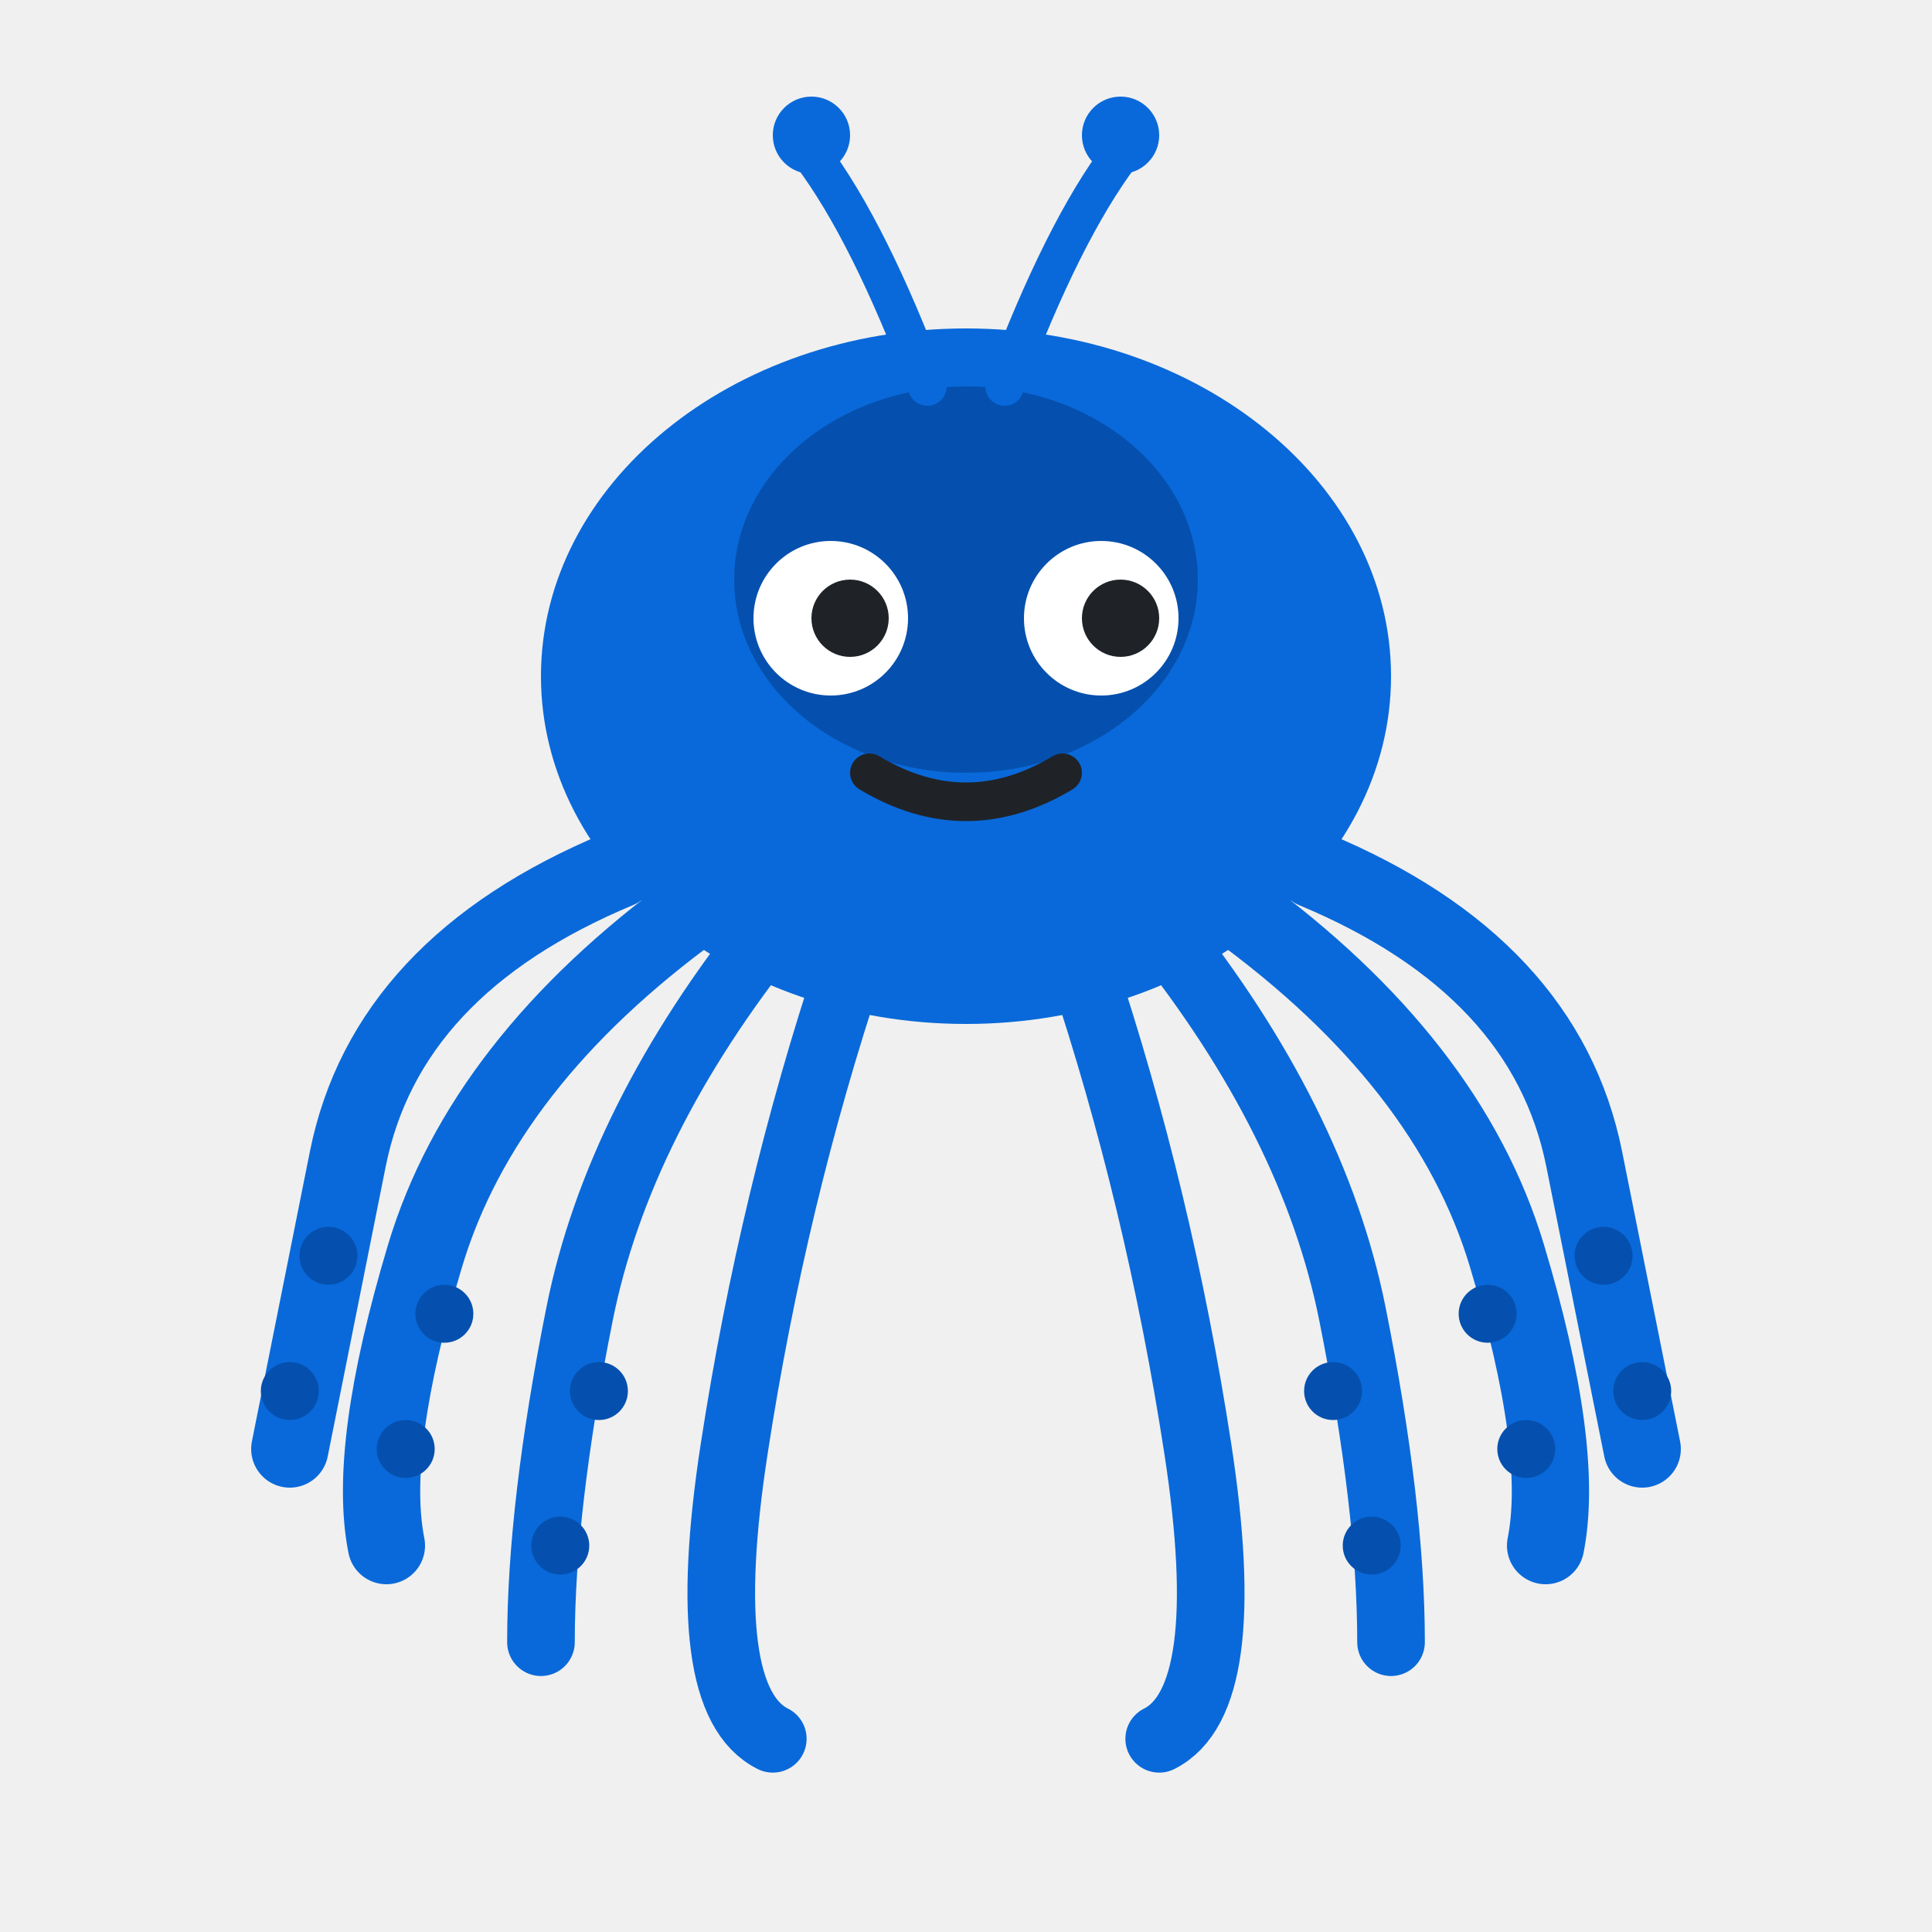
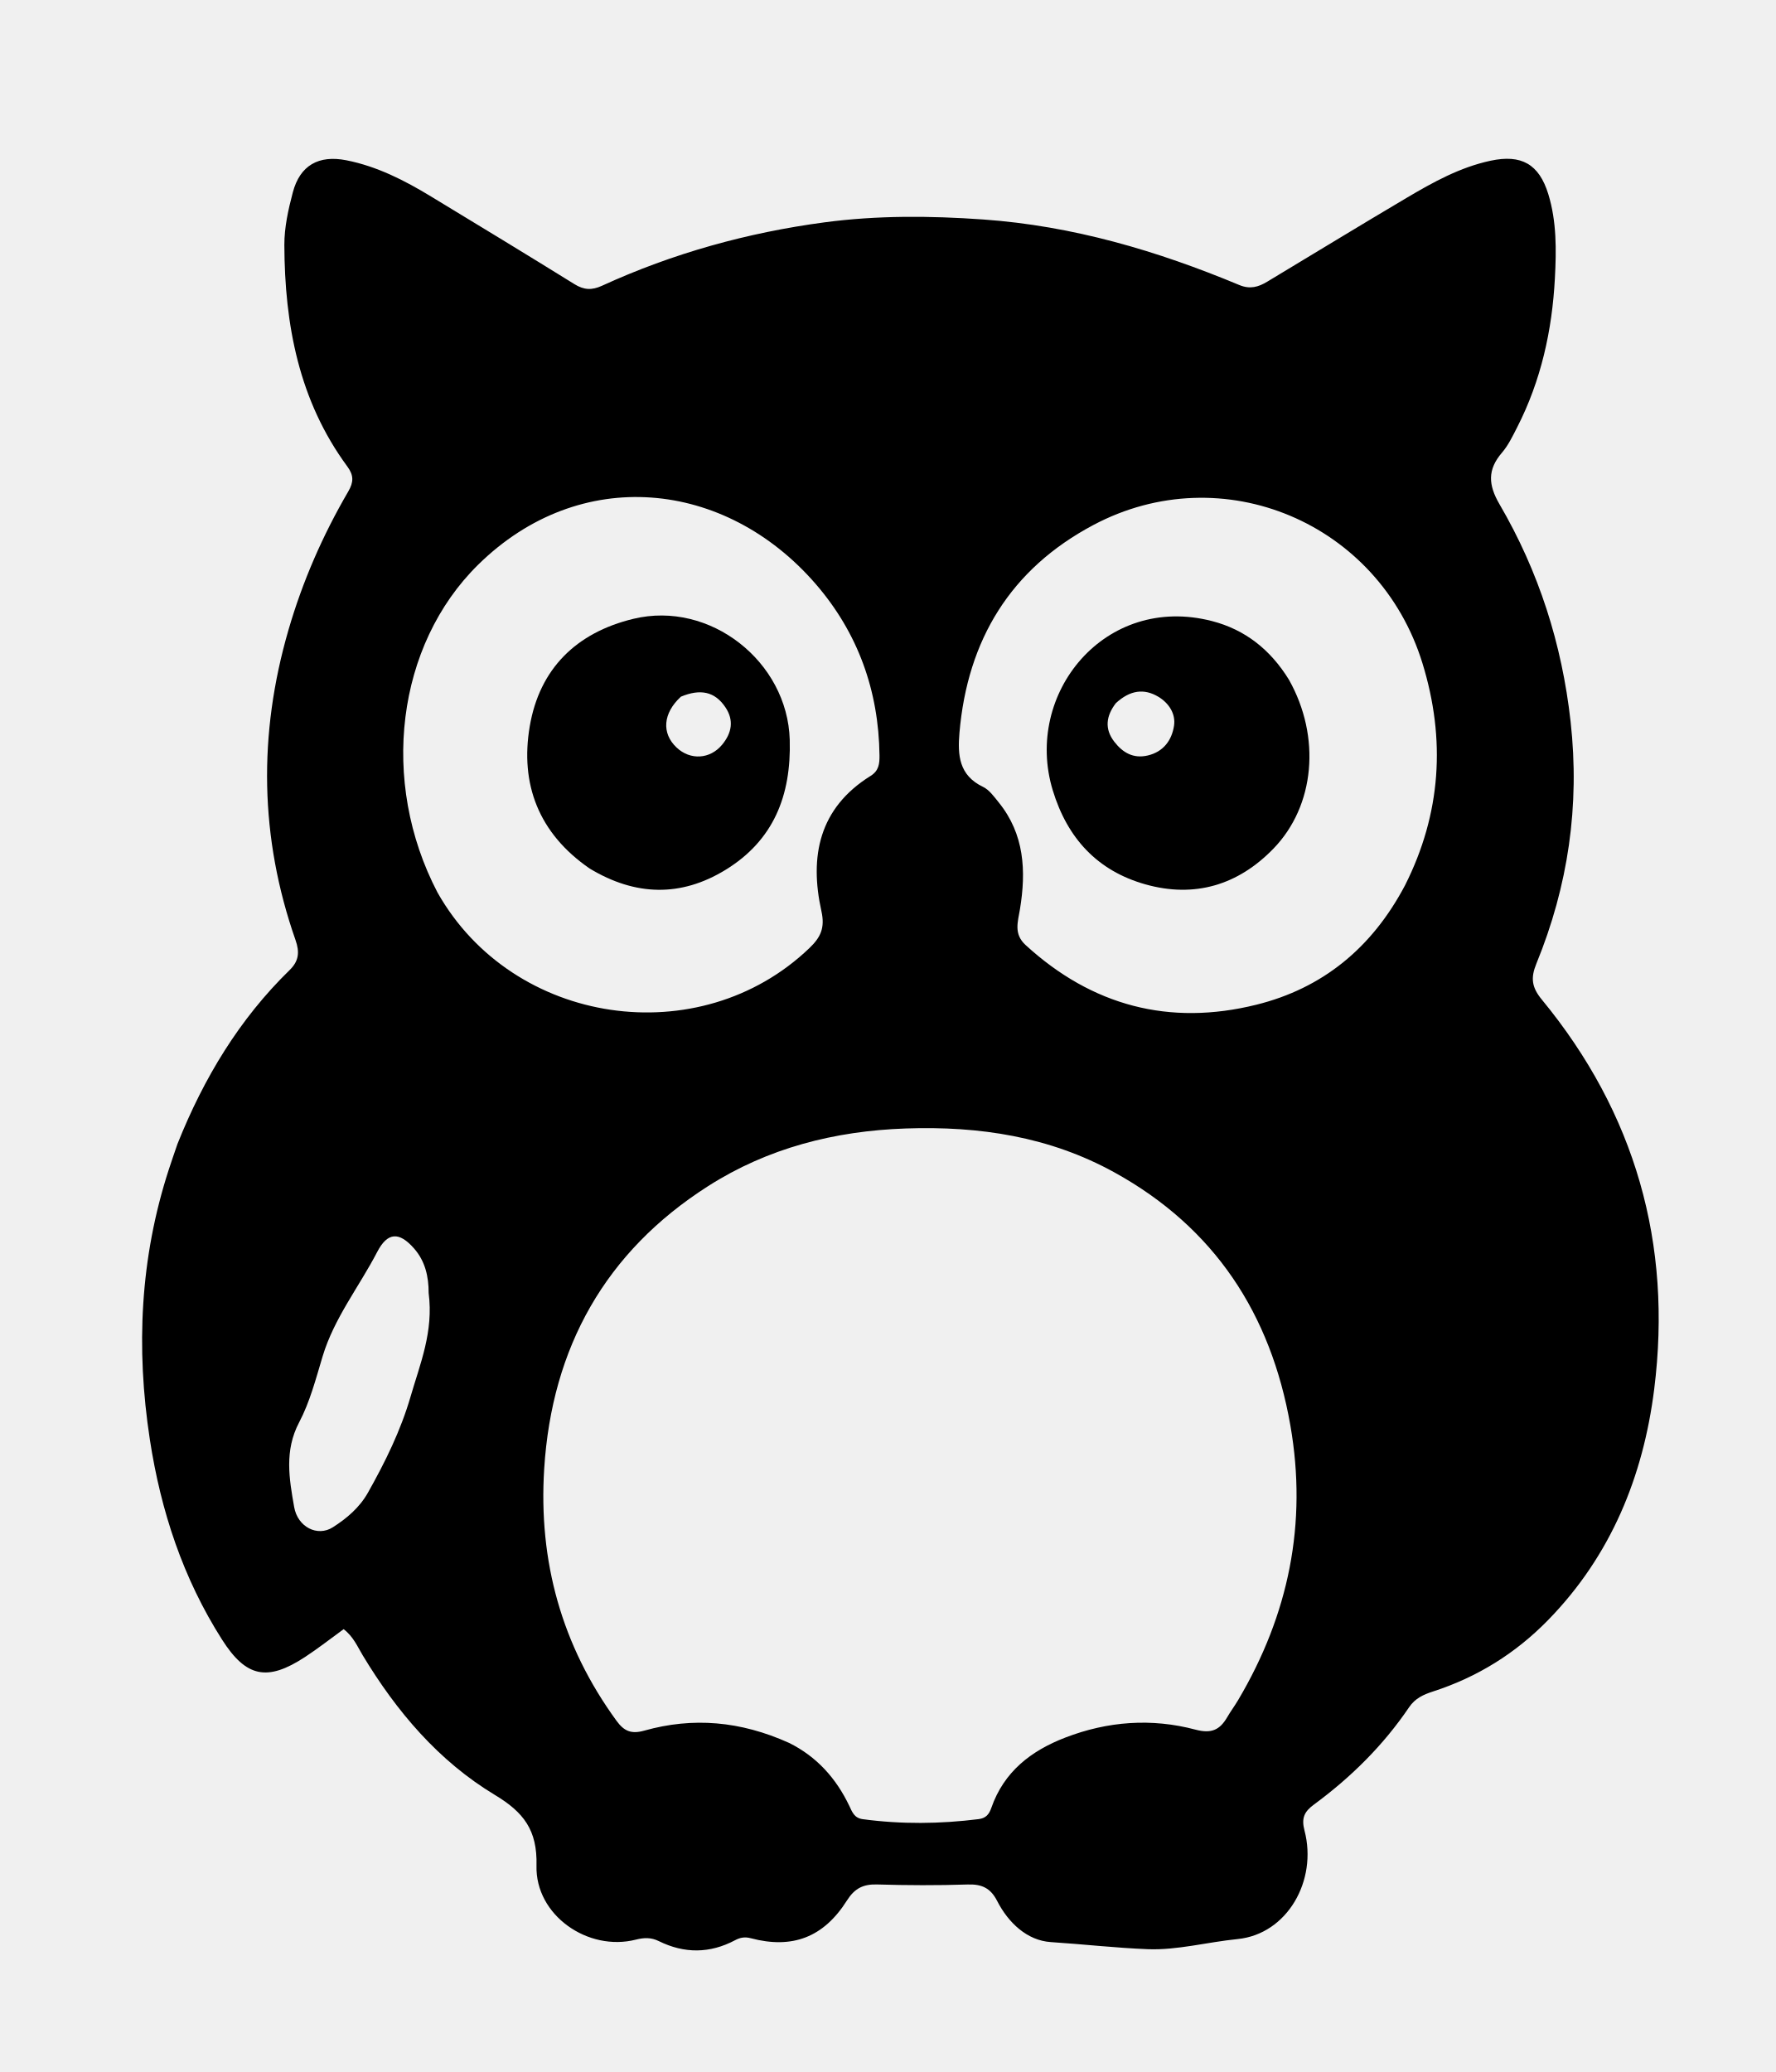
- <svg xmlns="http://www.w3.org/2000/svg" viewBox="0 0 100 100" width="100" height="100">
-   <ellipse cx="50" cy="35" rx="22" ry="18" fill="#0969da" />
-   <ellipse cx="50" cy="30" rx="12" ry="10" fill="#0550ae" />
-   <circle cx="43" cy="32" r="4" fill="white" />
-   <circle cx="57" cy="32" r="4" fill="white" />
-   <circle cx="44" cy="32" r="2" fill="#1f2328" />
-   <circle cx="58" cy="32" r="2" fill="#1f2328" />
-   <path d="M 45 40 Q 50 43 55 40" stroke="#1f2328" stroke-width="2" fill="none" stroke-linecap="round" />
-   <path d="M 32 45 Q 20 50 18 60 T 15 75" stroke="#0969da" stroke-width="4" fill="none" stroke-linecap="round" />
-   <path d="M 36 47 Q 25 55 22 65 T 20 80" stroke="#0969da" stroke-width="4" fill="none" stroke-linecap="round" />
-   <path d="M 40 48 Q 32 58 30 68 T 28 85" stroke="#0969da" stroke-width="3.5" fill="none" stroke-linecap="round" />
-   <path d="M 44 50 Q 40 62 38 75 T 40 90" stroke="#0969da" stroke-width="3.5" fill="none" stroke-linecap="round" />
-   <path d="M 56 50 Q 60 62 62 75 T 60 90" stroke="#0969da" stroke-width="3.5" fill="none" stroke-linecap="round" />
-   <path d="M 60 48 Q 68 58 70 68 T 72 85" stroke="#0969da" stroke-width="3.5" fill="none" stroke-linecap="round" />
-   <path d="M 64 47 Q 75 55 78 65 T 80 80" stroke="#0969da" stroke-width="4" fill="none" stroke-linecap="round" />
-   <path d="M 68 45 Q 80 50 82 60 T 85 75" stroke="#0969da" stroke-width="4" fill="none" stroke-linecap="round" />
-   <circle cx="17" cy="65" r="1.5" fill="#0550ae" />
-   <circle cx="15" cy="72" r="1.5" fill="#0550ae" />
-   <circle cx="23" cy="68" r="1.5" fill="#0550ae" />
-   <circle cx="21" cy="75" r="1.5" fill="#0550ae" />
-   <circle cx="31" cy="72" r="1.5" fill="#0550ae" />
-   <circle cx="29" cy="80" r="1.5" fill="#0550ae" />
-   <circle cx="83" cy="65" r="1.5" fill="#0550ae" />
-   <circle cx="85" cy="72" r="1.5" fill="#0550ae" />
-   <circle cx="77" cy="68" r="1.5" fill="#0550ae" />
-   <circle cx="79" cy="75" r="1.5" fill="#0550ae" />
-   <circle cx="69" cy="72" r="1.5" fill="#0550ae" />
-   <circle cx="71" cy="80" r="1.5" fill="#0550ae" />
-   <path d="M 48 20 Q 45 12 42 8" stroke="#0969da" stroke-width="2" fill="none" stroke-linecap="round" />
-   <circle cx="42" cy="7" r="2" fill="#0969da" />
-   <path d="M 52 20 Q 55 12 58 8" stroke="#0969da" stroke-width="2" fill="none" stroke-linecap="round" />
-   <circle cx="58" cy="7" r="2" fill="#0969da" />
+ <svg xmlns="http://www.w3.org/2000/svg" version="1.1" id="Layer_1" x="0px" y="0px" width="100%" viewBox="0 0 480 560" enable-background="new 0 0 480 560" xml:space="preserve">
+   <path fill="#000000" opacity="1" stroke="none" d=" M47.972,309.162   C55.118,291.281 64.705,275.421 78.291,262.173   C80.781,259.746 81.022,257.342 79.881,254.085   C70.177,226.387 69.778,198.485 77.957,170.297   C81.79,157.087 87.237,144.656 94.132,132.83   C95.604,130.304 95.642,128.474 93.888,126.092   C80.77,108.277 76.937,87.719 76.857,66.221   C76.84,61.473 77.919,56.621 79.146,51.99   C81.079,44.694 86.124,41.836 93.628,43.32   C101.919,44.96 109.33,48.751 116.477,53.086   C129.434,60.946 142.392,68.806 155.268,76.797   C157.817,78.379 159.957,78.493 162.687,77.242   C181.882,68.445 202.1,62.852 222.933,60.082   C237.074,58.202 251.378,58.3 265.741,59.317   C289.988,61.035 312.769,67.778 334.976,77.035   C337.873,78.242 340.129,77.568 342.488,76.149   C355.045,68.594 367.552,60.956 380.164,53.493   C387.331,49.253 394.624,45.201 402.903,43.434   C411.193,41.664 415.983,44.335 418.483,52.454   C420.77,59.878 420.672,67.592 420.269,75.22   C419.526,89.289 416.529,102.865 410.061,115.51   C408.849,117.878 407.666,120.363 405.956,122.352   C402.01,126.938 402.256,131.067 405.292,136.266   C415.896,154.429 422.179,174.018 424.516,195.039   C427.04,217.744 423.857,239.46 415.262,260.448   C413.674,264.324 414.002,266.838 416.741,270.165   C441.993,300.836 452.041,336.2 447.114,375.43   C444.153,399.009 435.435,420.446 418.435,437.853   C409.641,446.857 399.284,453.291 387.344,457.151   C384.725,457.998 382.496,459.003 380.869,461.407   C373.889,471.721 365.14,480.361 355.14,487.72   C352.558,489.621 351.695,491.336 352.593,494.753   C356.144,508.265 347.919,522.726 334.523,524.07   C326.368,524.888 318.151,527.115 310.272,526.81   C301.59,526.473 292.813,525.461 284.038,524.89   C277.631,524.473 272.543,519.683 269.506,513.748   C267.723,510.266 265.35,509.197 261.553,509.322   C253.396,509.59 245.22,509.556 237.061,509.315   C233.312,509.205 230.988,510.375 228.926,513.637   C222.618,523.617 214.157,526.822 202.939,523.847   C201.306,523.414 200.047,523.659 198.679,524.385   C191.862,528.002 184.961,528.027 178.086,524.632   C175.986,523.595 174.065,523.664 171.848,524.229   C158.938,527.518 144.648,517.638 145.008,504.213   C145.267,494.578 141.485,489.774 133.781,485.132   C118.524,475.94 107.203,462.582 98.041,447.386   C96.604,445.004 95.528,442.346 92.882,440.312   C89.401,442.835 86.024,445.497 82.44,447.843   C72.265,454.502 66.54,453.387 60.004,443.122   C49.478,426.588 43.469,408.405 40.505,389.073   C36.713,364.346 37.857,340.032 45.604,316.146   C46.322,313.931 47.09,311.732 47.972,309.162  M213.281,471.055   C220.749,474.762 225.985,480.607 229.547,488.051   C230.329,489.687 230.866,491.356 233.184,491.668   C243.639,493.075 254.07,492.965 264.521,491.654   C266.512,491.404 267.352,490.316 267.952,488.592   C271.34,478.863 278.644,473.202 287.894,469.631   C299.411,465.186 311.275,464.316 323.143,467.475   C327.449,468.621 329.711,467.525 331.693,464.122   C332.614,462.541 333.714,461.065 334.648,459.49   C348.307,436.442 353.409,411.767 348.768,385.231   C343.496,355.078 328.263,331.789 301.219,316.866   C283.692,307.195 264.713,304.309 244.84,304.993   C225.581,305.655 207.502,310.285 191.367,320.591   C163.636,338.303 149.162,364.159 147.091,396.951   C145.512,421.965 151.808,444.73 166.633,465.076   C168.664,467.863 170.6,468.736 174.143,467.737   C187.26,464.04 200.141,465.131 213.281,471.055  M379.77,239.262   C389.526,219.898 390.813,199.832 384.47,179.246   C372.772,141.274 330.409,123.369 295.521,141.895   C273.163,153.768 261.508,172.901 259.333,198.014   C258.802,204.146 259.209,209.555 265.707,212.672   C267.398,213.483 268.68,215.311 269.929,216.851   C276.904,225.45 277.383,235.388 275.684,245.727   C275.125,249.135 273.929,252.408 277.203,255.41   C295.163,271.874 316.129,277.365 339.578,271.547   C357.389,267.127 370.781,256.298 379.77,239.262  M118.26,241.232   C138.65,277.293 189.11,284.652 218.768,256.244   C221.809,253.332 223.025,250.787 222.022,246.27   C218.733,231.465 221.361,218.387 235.317,209.701   C237.551,208.31 237.745,206.396 237.718,204.145   C237.503,186.656 231.877,171.026 220.5,157.864   C196.046,129.573 156.757,125.522 129.22,152.644   C107.164,174.366 102.556,211.197 118.26,241.232  M115.858,349.47   C115.872,345.023 114.925,340.85 111.924,337.431   C107.876,332.819 104.739,332.994 101.942,338.383   C97.054,347.801 90.313,356.231 87.193,366.601   C85.375,372.643 83.764,378.9 80.853,384.424   C76.821,392.077 78.167,399.658 79.507,407.3   C80.461,412.744 85.82,415.414 89.95,412.784   C93.727,410.378 97.174,407.465 99.447,403.428   C104.106,395.153 108.302,386.648 110.954,377.514   C113.53,368.643 117.224,359.925 115.858,349.47  z" />
+   <path fill="#000000" opacity="1" stroke="none" d=" M348.395,183.722   C357.085,199.179 355.422,217.769 344.207,229.35   C334.621,239.249 322.841,242.754 309.578,239.012   C296.629,235.359 288.491,226.578 284.543,213.578   C276.622,187.503 298.655,160.358 327.62,167.864   C336.492,170.163 343.37,175.542 348.395,183.722  M301.592,190.054   C299.009,193.443 298.442,196.938 301.2,200.494   C303.478,203.43 306.341,205.098 310.224,204.185   C314.491,203.182 316.736,200.036 317.326,196.139   C317.821,192.874 315.879,189.973 313.055,188.294   C309.262,186.041 305.472,186.471 301.592,190.054  z" />
+   <path fill="#000000" opacity="1" stroke="none" d=" M159.399,234.75   C145.54,225.217 140.531,211.856 143.188,196.278   C145.83,180.793 155.709,170.98 171.217,167.245   C191.908,162.262 212.864,178.791 213.458,199.965   C213.88,215.025 209.091,227.162 196.042,235.131   C184.055,242.451 171.782,242.215 159.399,234.75  M184.04,188.291   C179.203,192.739 178.747,198.155 182.883,202.045   C186.58,205.522 191.933,205.222 195.204,201.245   C197.774,198.12 198.451,194.701 196.063,191.146   C193.218,186.912 189.324,186.093 184.04,188.291  z" />
</svg>
